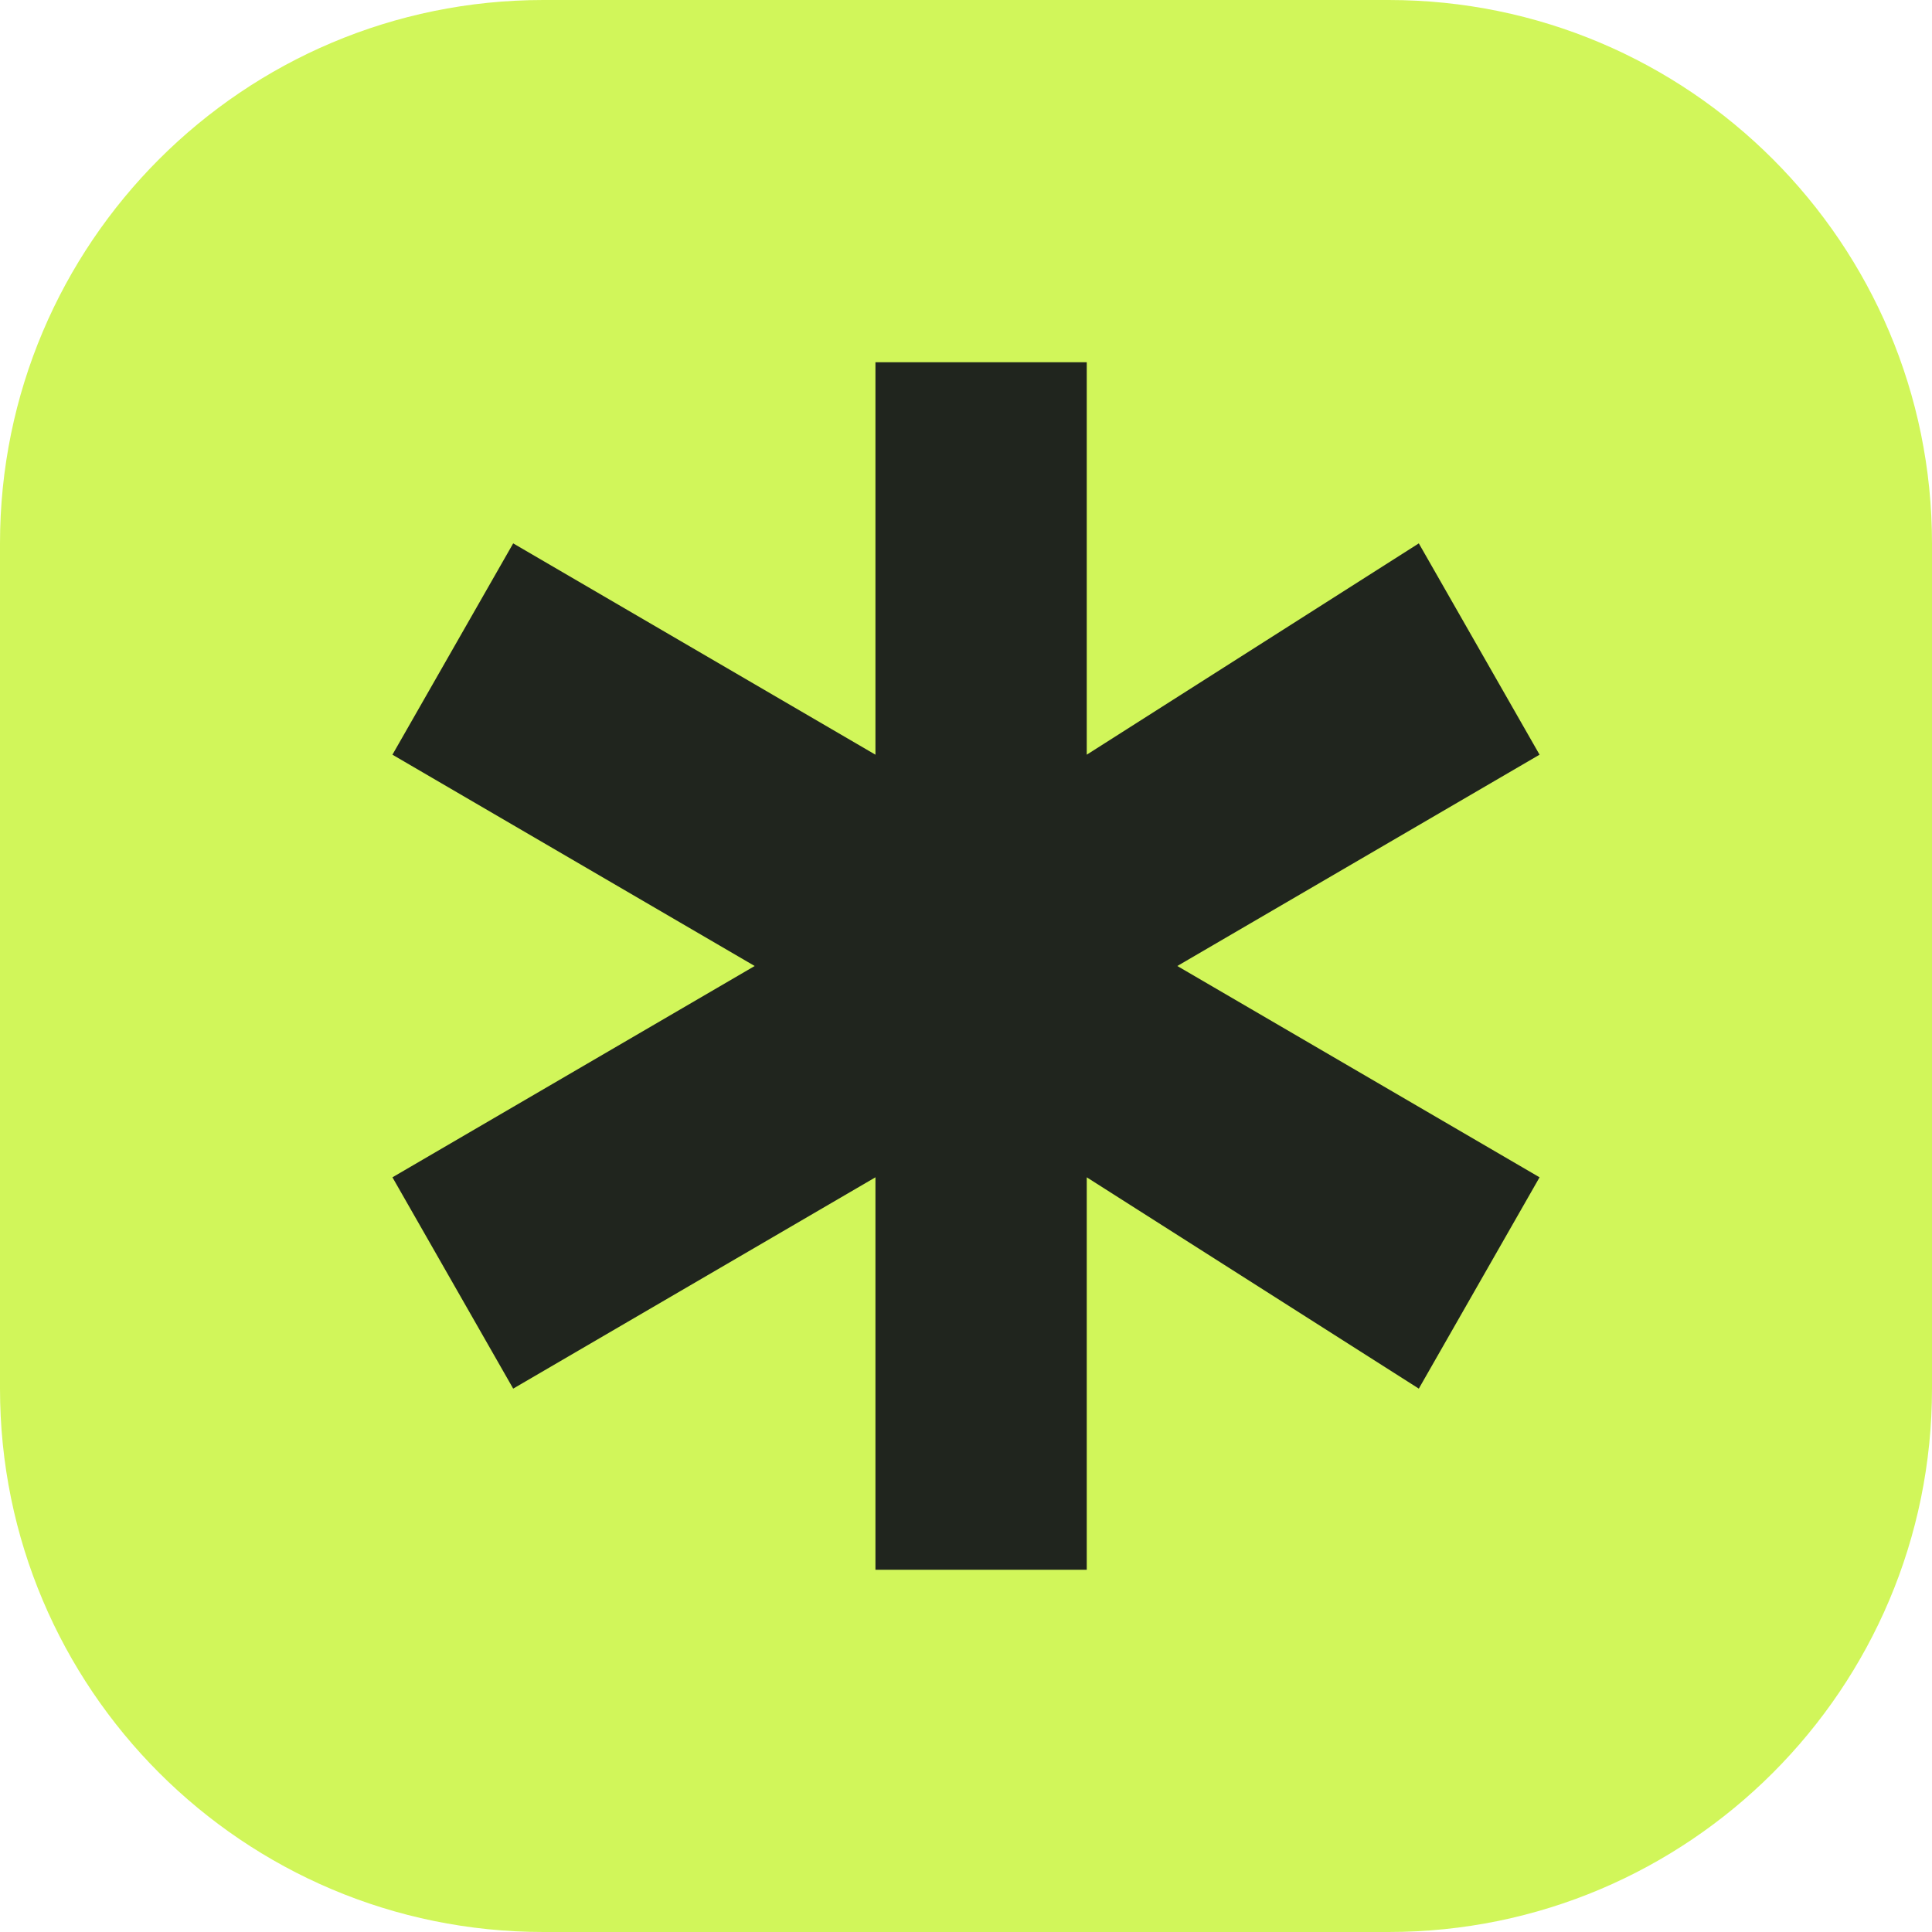
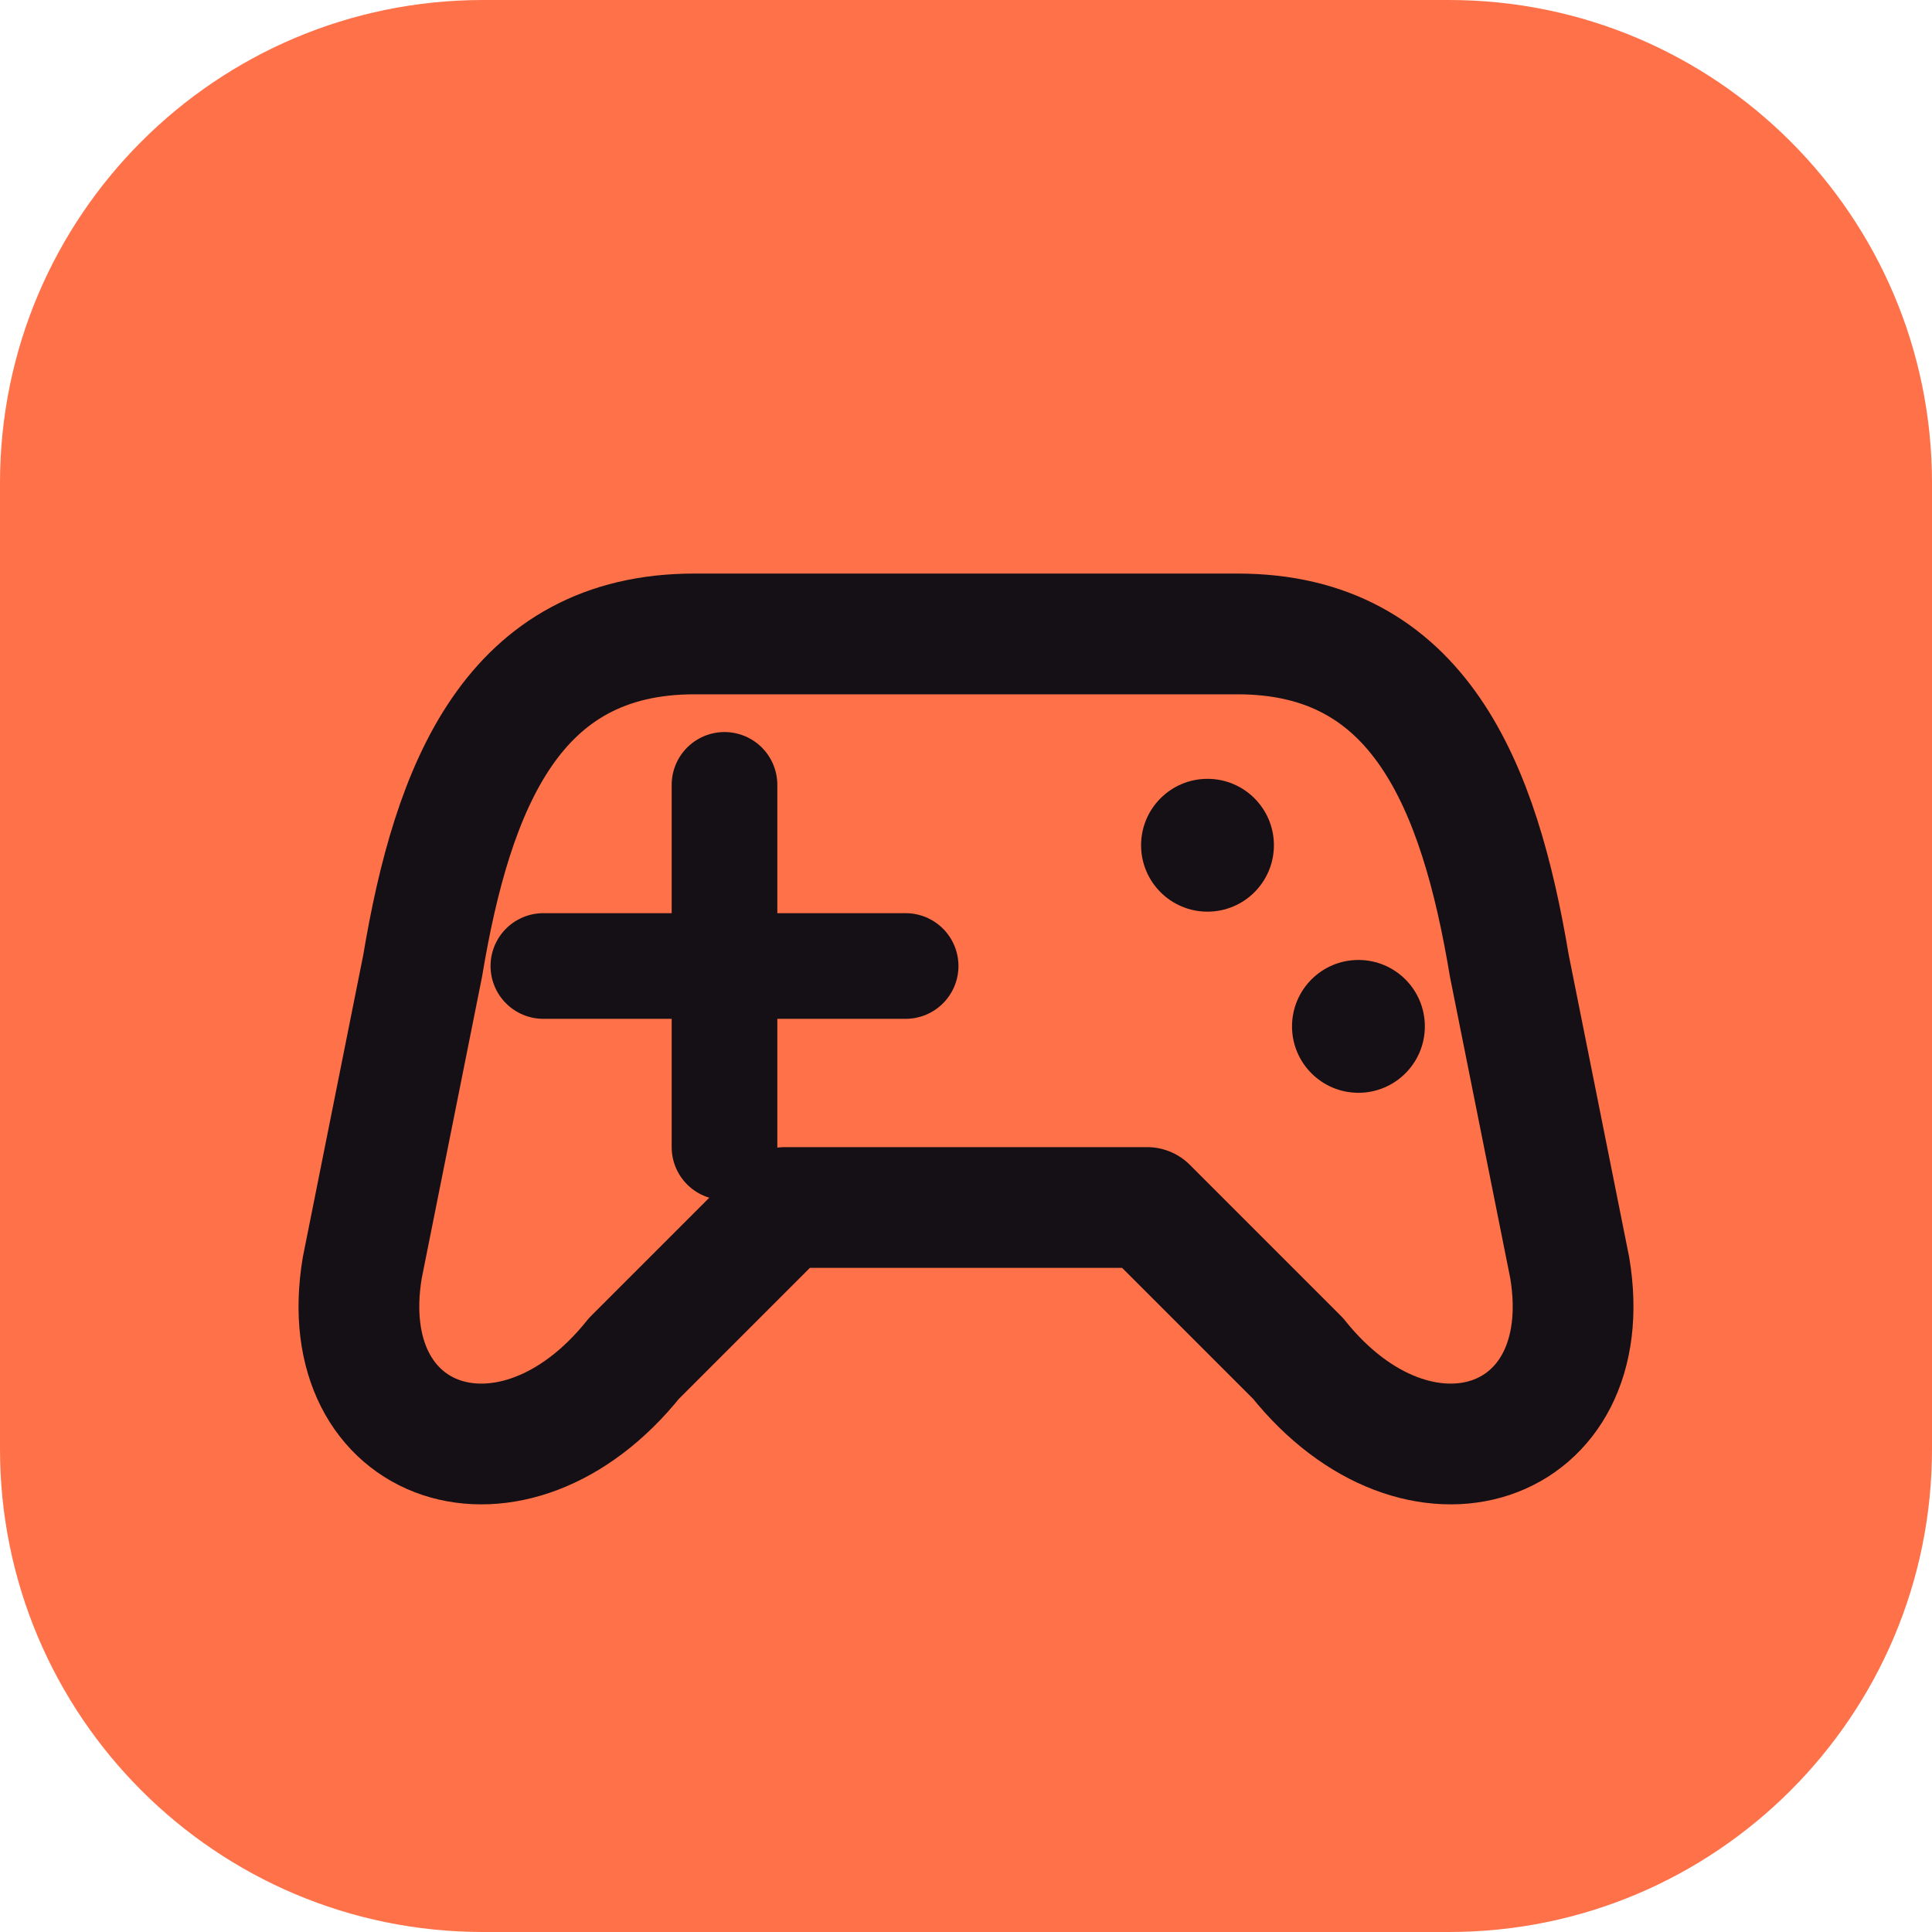
<svg xmlns="http://www.w3.org/2000/svg" viewBox="0 0 64 64">
-   <rect width="64" height="64" rx="18" fill="#d1f65a" />
-   <path d="M29 12h7v13l11-7 4 7-12 7 12 7-4 7-11-7v13h-7V39l-12 7-4-7 12-7-12-7 4-7 12 7z" fill="#20251e" />
+   <rect width="64" height="64" rx="16" fill="#ff7149" />
+   <path d="M23 21h18c6 0 8 5 9 11l2 10c1 6-5 8-9 3l-5-5H26l-5 5c-4 5-10 3-9-3l2-10c1-6 3-11 9-11Z" fill="none" stroke="#151015" stroke-width="4" stroke-linejoin="round" />
+   <path d="M24 26v12m-6-6h12" stroke="#151015" stroke-width="3.5" stroke-linecap="round" />
+   <circle cx="40" cy="28" r="2.2" fill="#151015" />
+   <circle cx="45" cy="34" r="2.2" fill="#151015" />
</svg>
